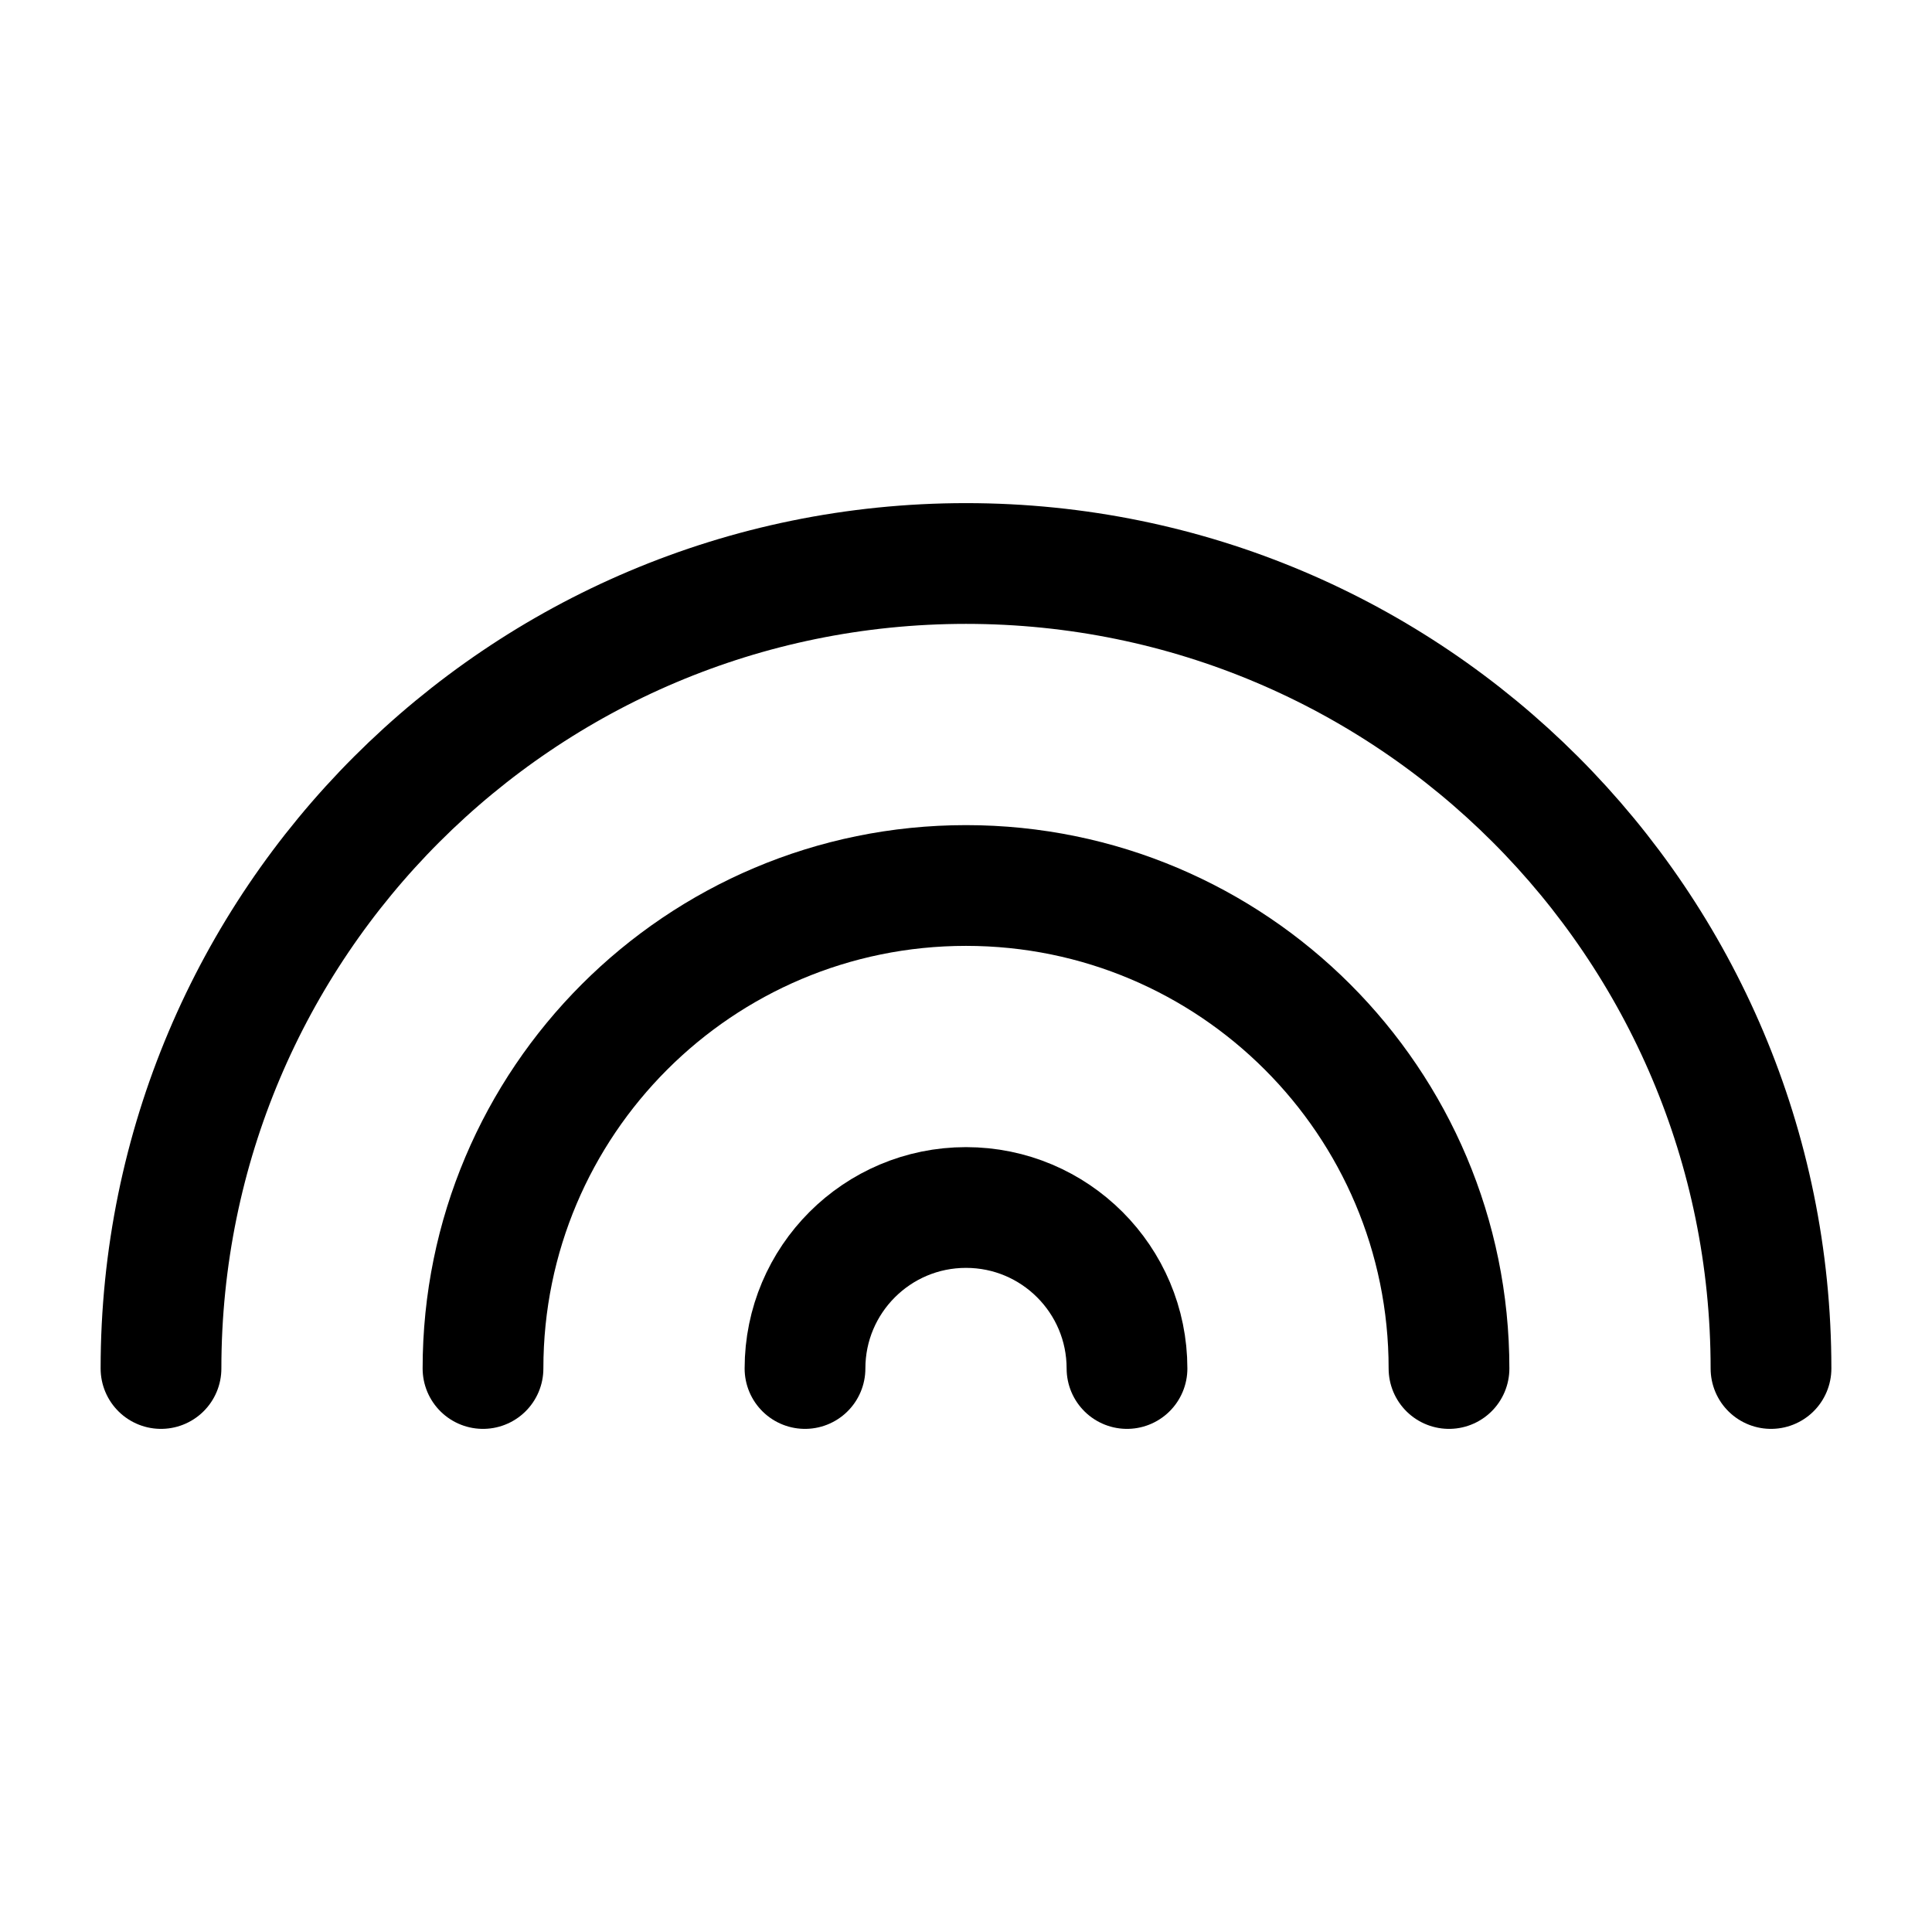
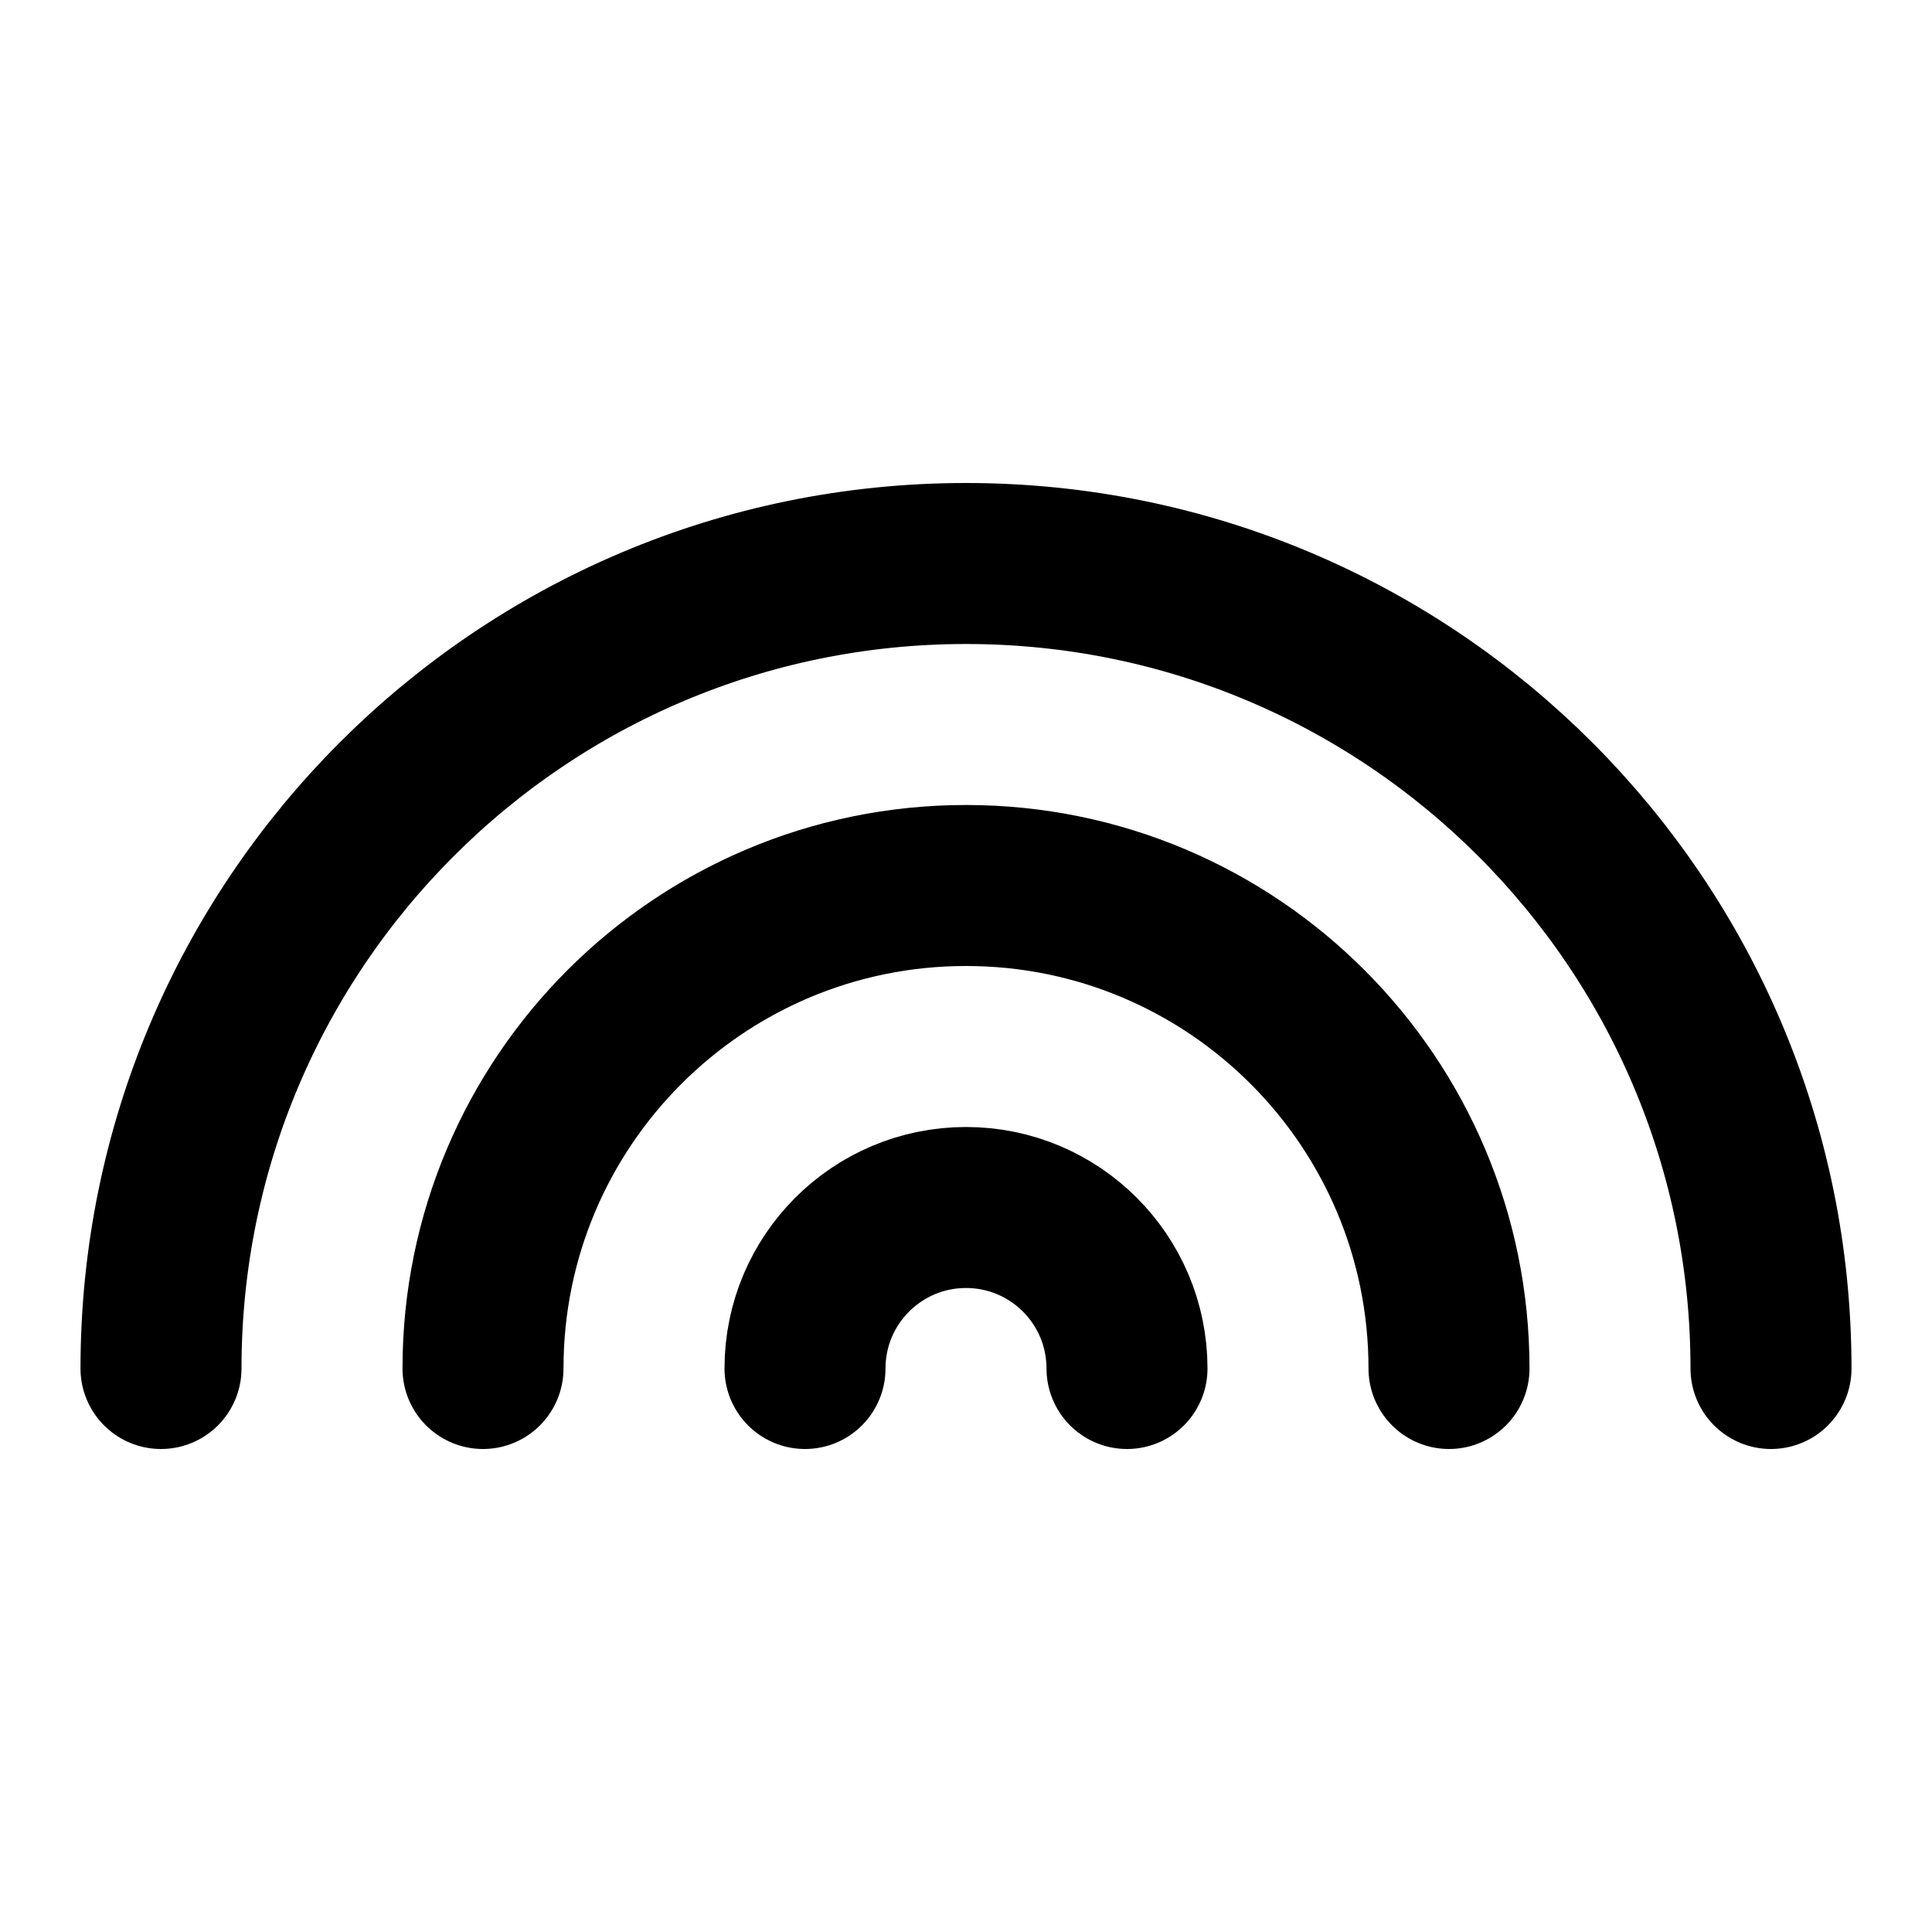
- <svg xmlns="http://www.w3.org/2000/svg" class="icon icon-tabler icon-tabler-rainbow" viewBox="0 0 24 24" stroke-width="1.5" stroke="currentColor" fill="none" stroke-linecap="round" stroke-linejoin="round">
-   <path stroke="none" d="M0 0h24v24H0z" fill="none" />
-   <path d="M22 17c0 -5.523 -4.477 -10 -10 -10s-10 4.477 -10 10" />
-   <path d="M18 17a6 6 0 1 0 -12 0" />
-   <path d="M14 17a2 2 0 1 0 -4 0" />
+ <svg xmlns="http://www.w3.org/2000/svg" viewBox="0 0 24 24">
+   <g fill="none" stroke="currentColor" stroke-linecap="round" stroke-linejoin="round" stroke-width="2">
+     <path d="M22 17c0-5.523-4.477-10-10-10S2 11.477 2 17" />
+     <path d="M18 17a6 6 0 1 0-12 0" />
+     <path d="M14 17a2 2 0 1 0-4 0" />
+   </g>
</svg>
